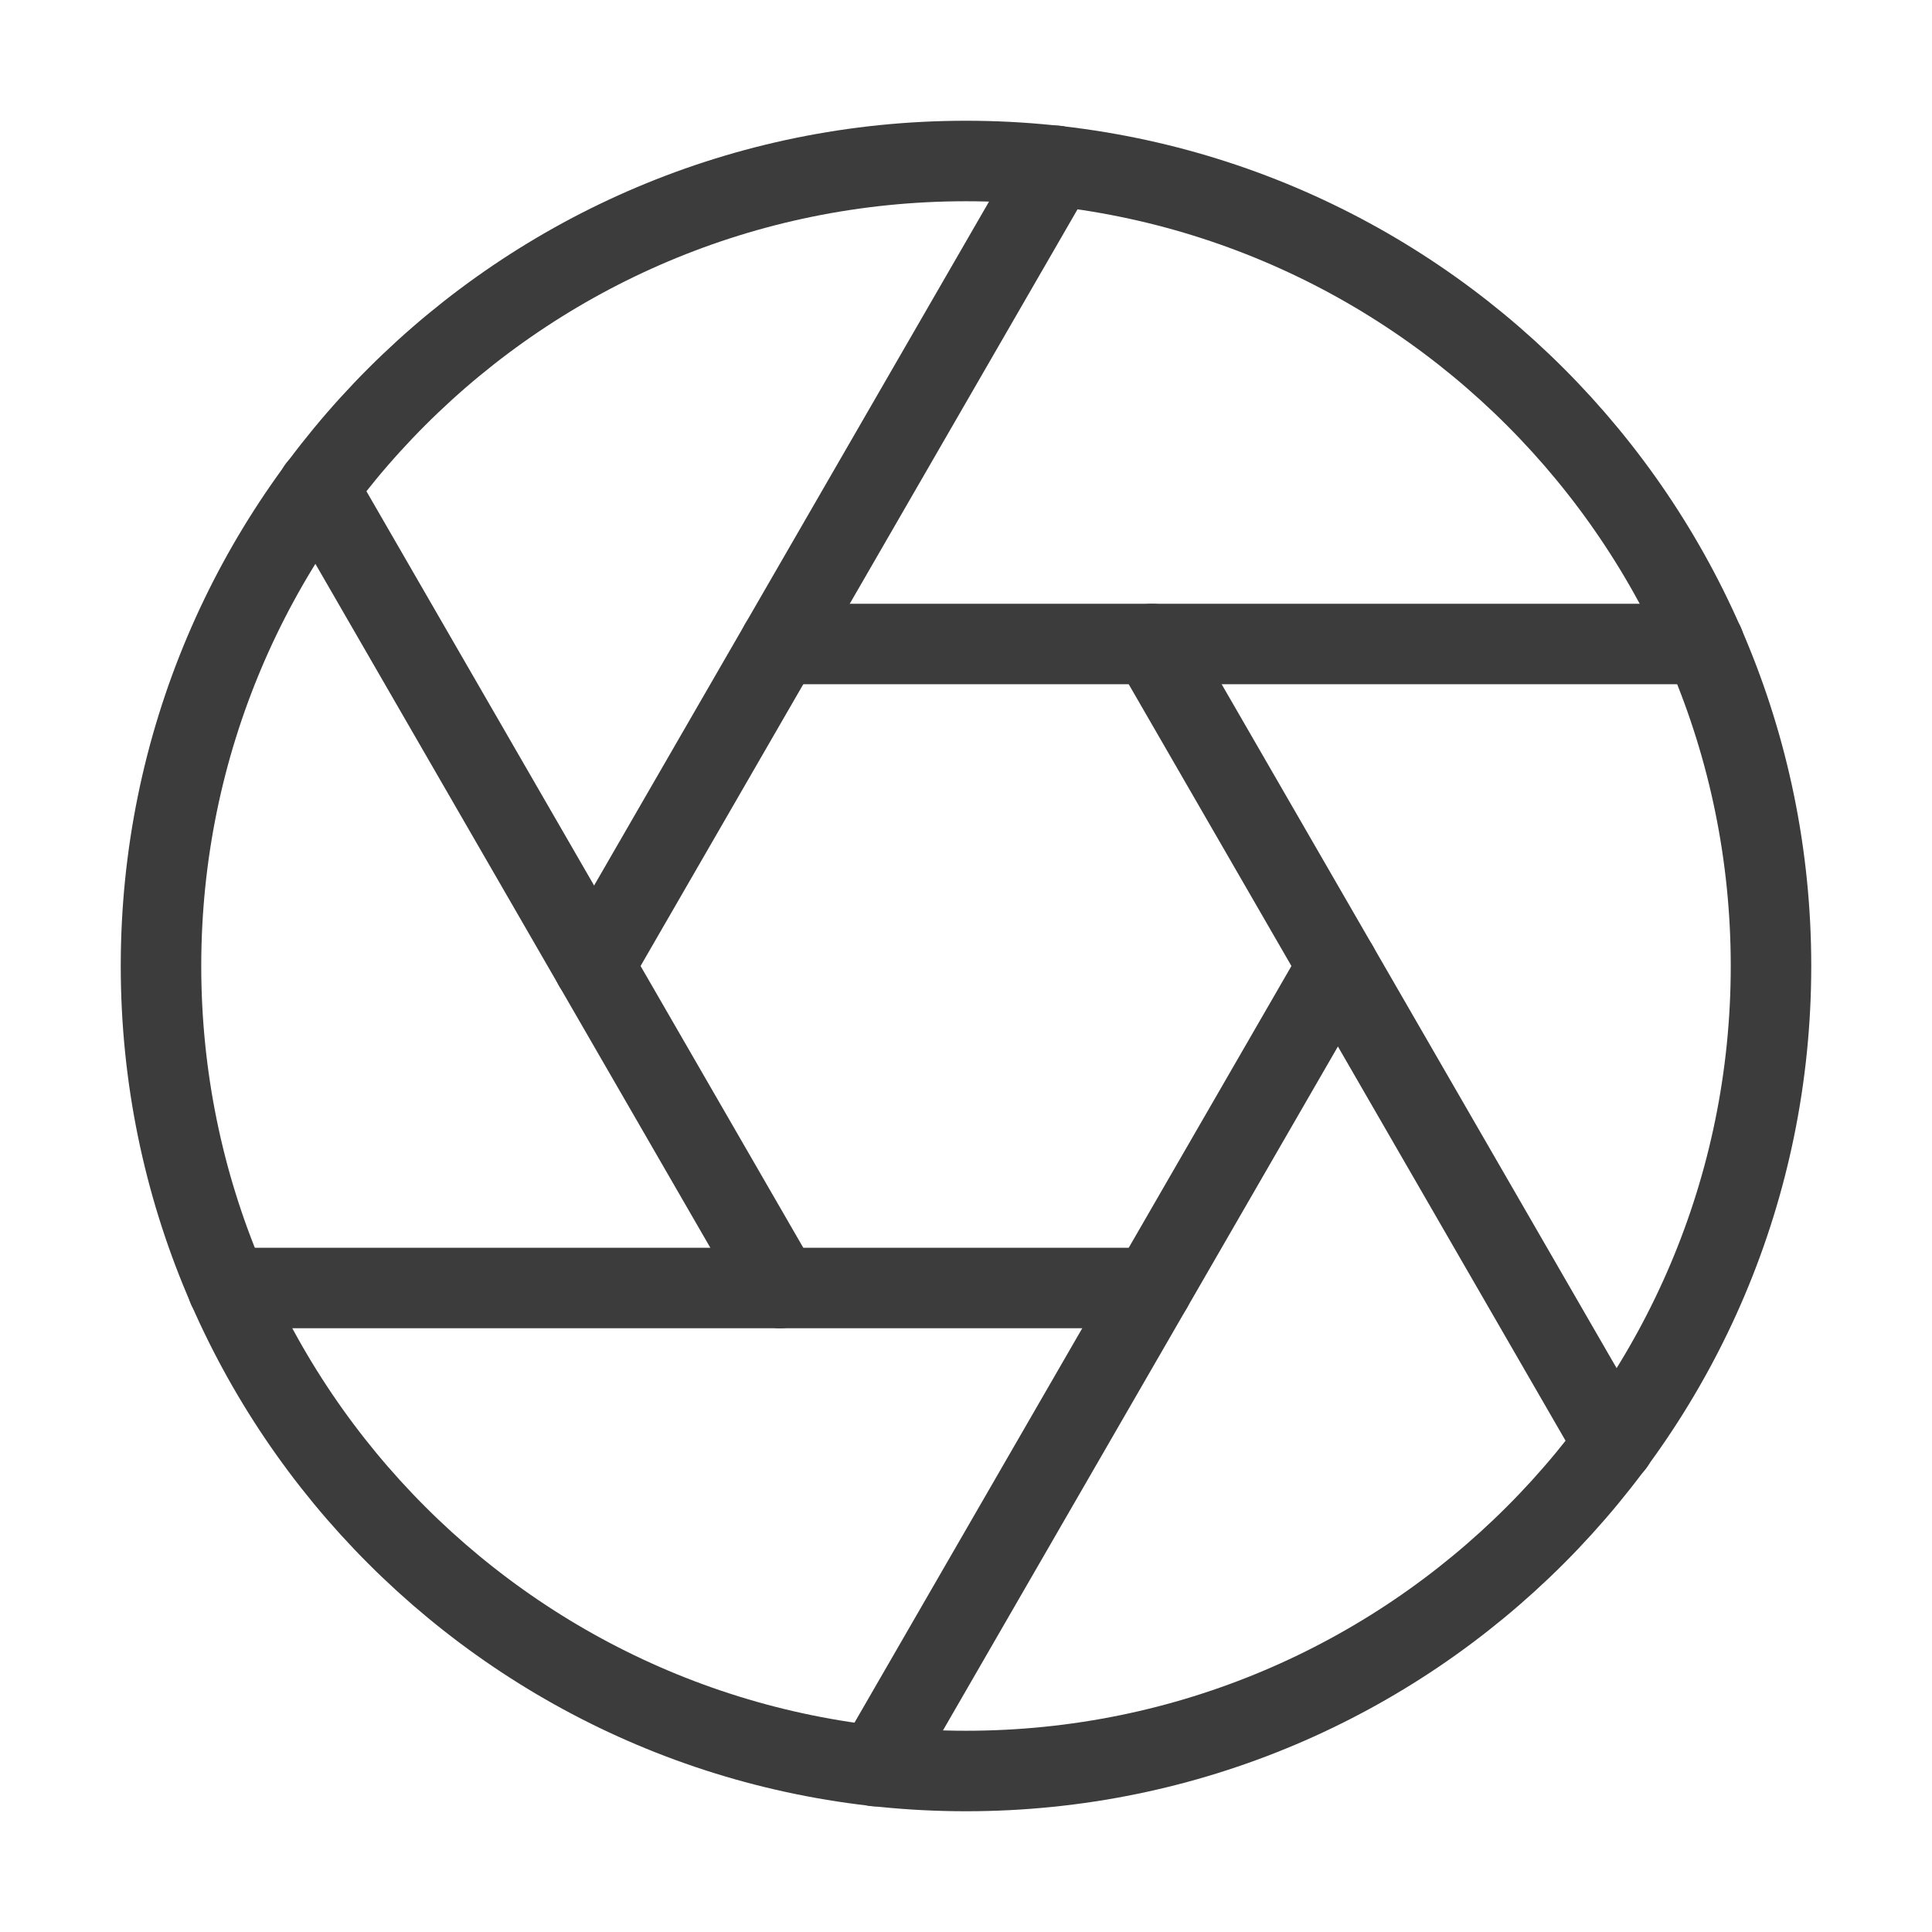
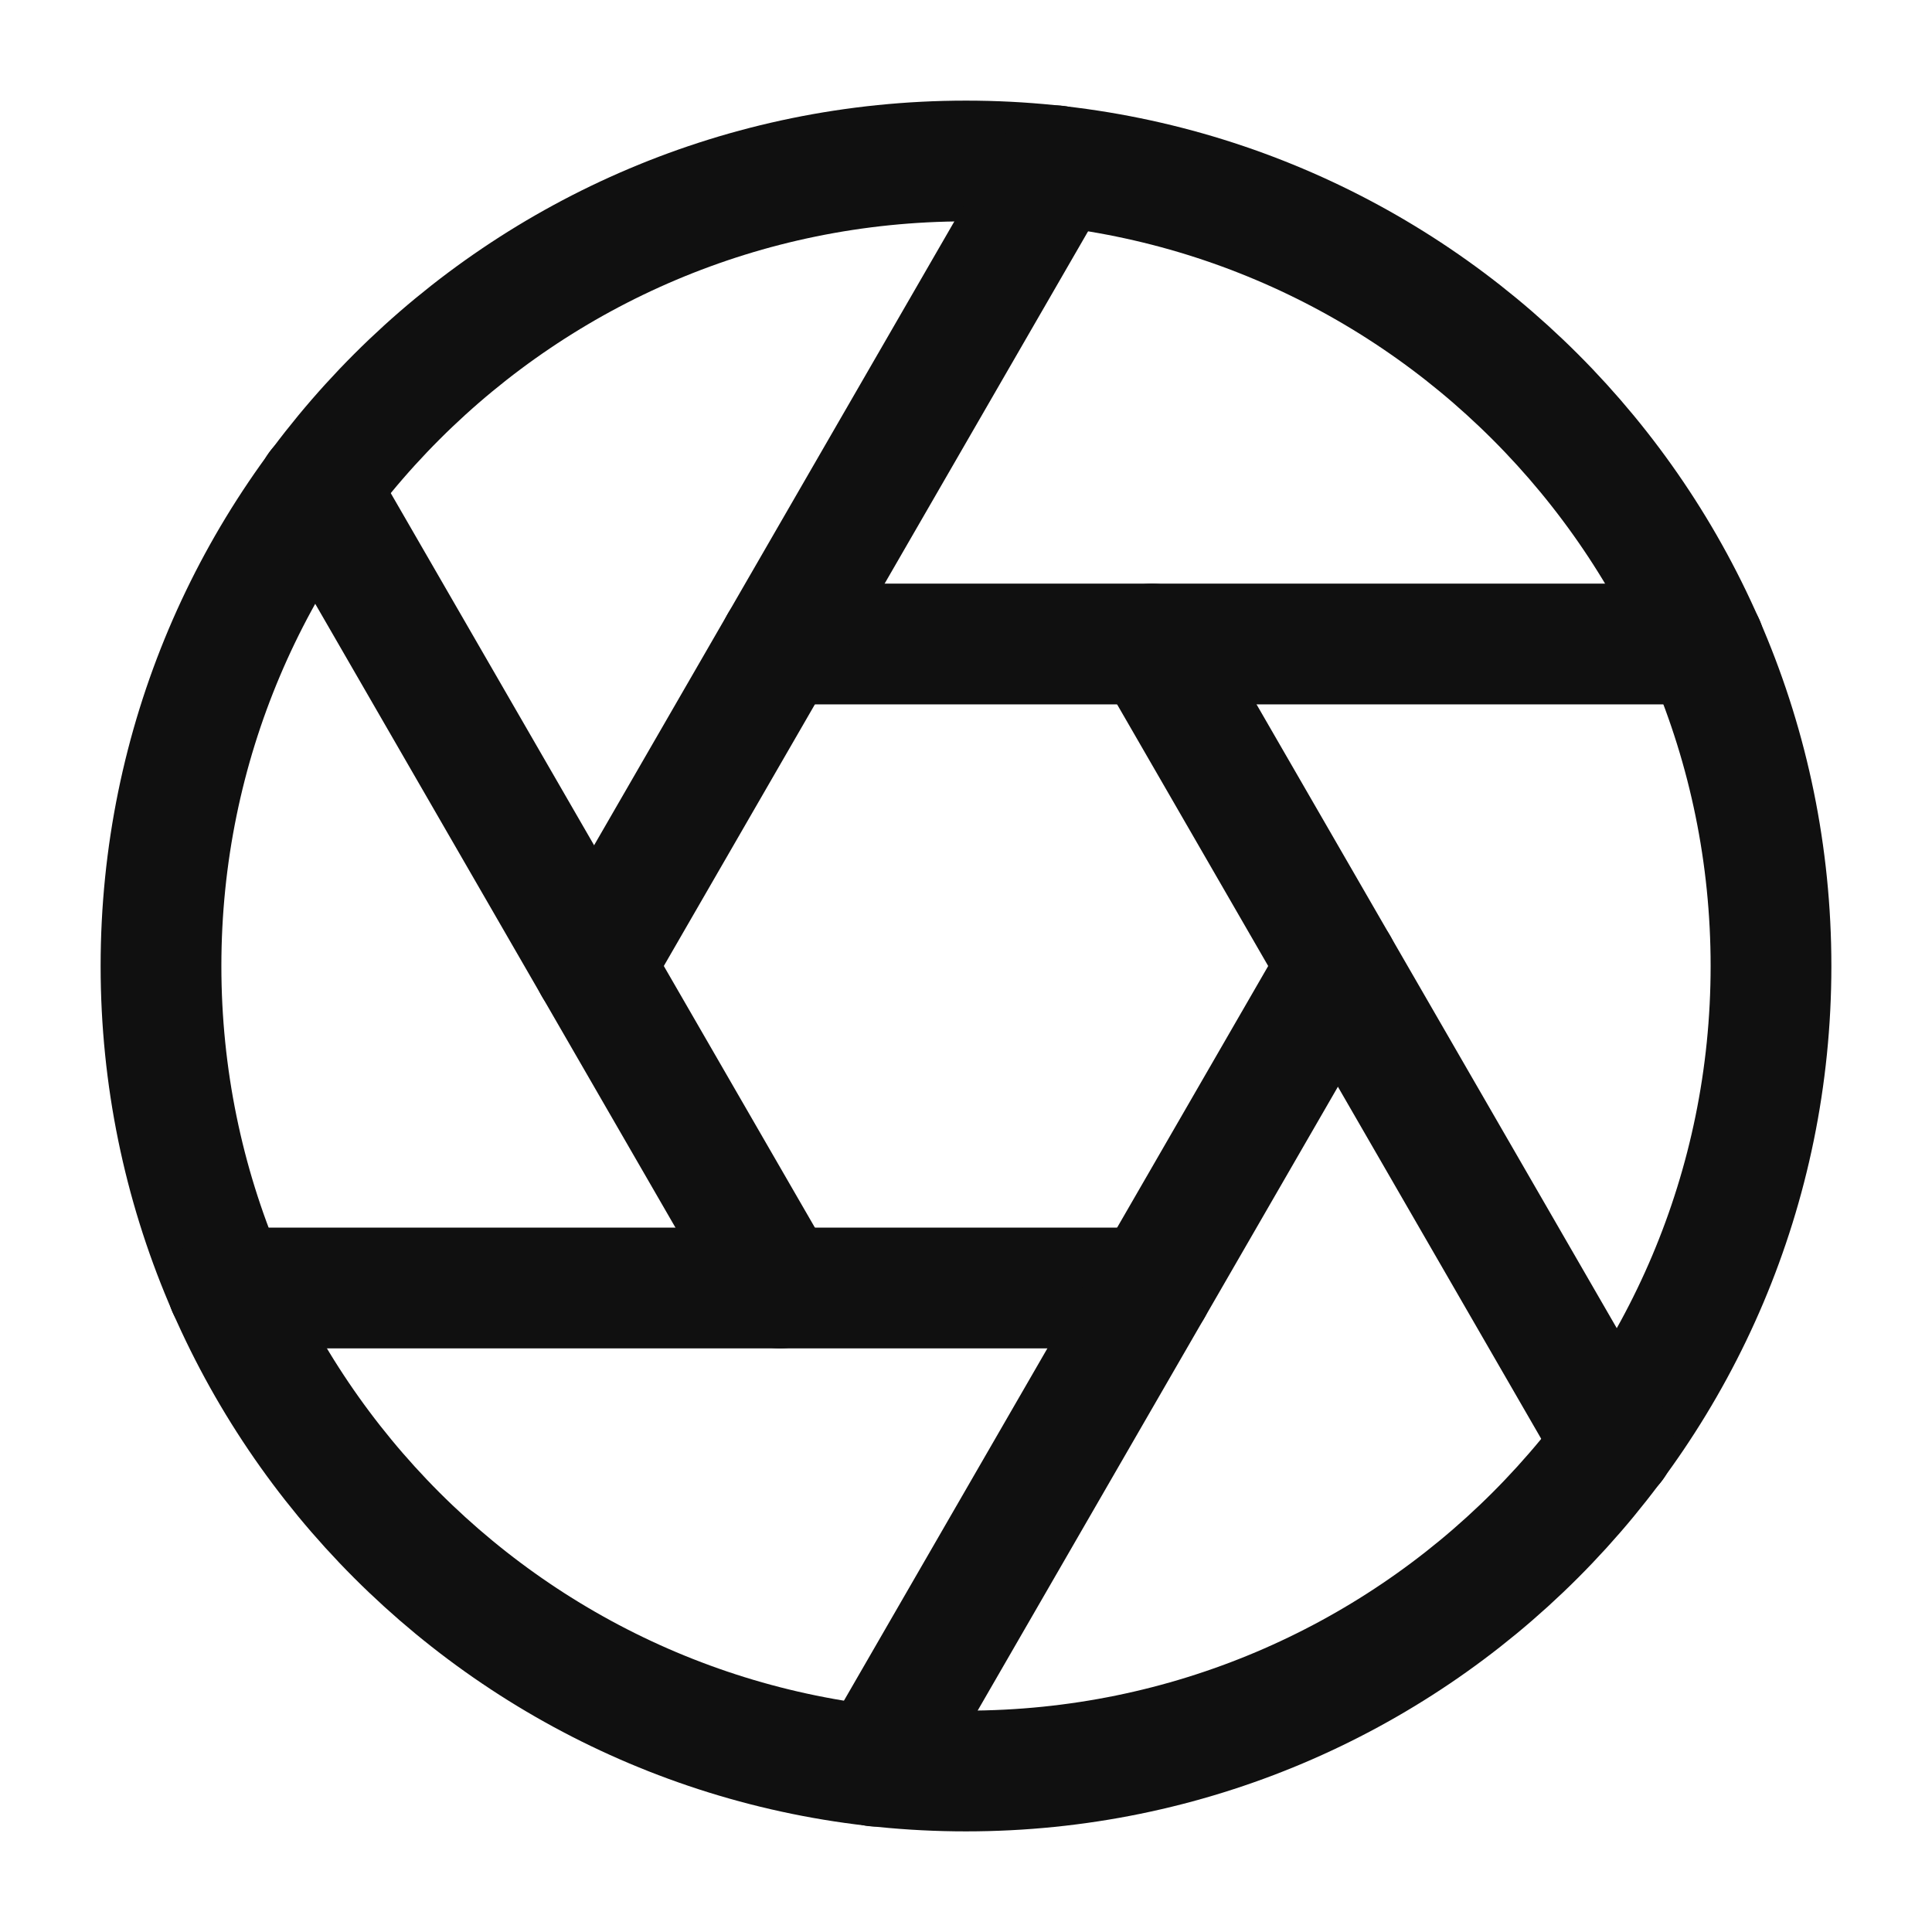
- <svg xmlns="http://www.w3.org/2000/svg" width="16" height="16" viewBox="0 0 24 24" fill="none" stroke="#3c3c3c" stroke-width="1" stroke-linecap="round" stroke-linejoin="round" class="feather feather-aperture">
+ <svg xmlns="http://www.w3.org/2000/svg" width="28" height="28" viewBox="0 0 24 24" fill="none" stroke="#101010" stroke-width="1.5" stroke-linecap="round" stroke-linejoin="round" class="feather feather-aperture">
  <circle cx="12" cy="12" r="10" />
  <line x1="14.31" y1="8" x2="20.05" y2="17.94" />
  <line x1="9.69" y1="8" x2="21.17" y2="8" />
  <line x1="7.38" y1="12" x2="13.12" y2="2.06" />
  <line x1="9.69" y1="16" x2="3.95" y2="6.06" />
  <line x1="14.31" y1="16" x2="2.83" y2="16" />
  <line x1="16.62" y1="12" x2="10.88" y2="21.94" />
</svg>
